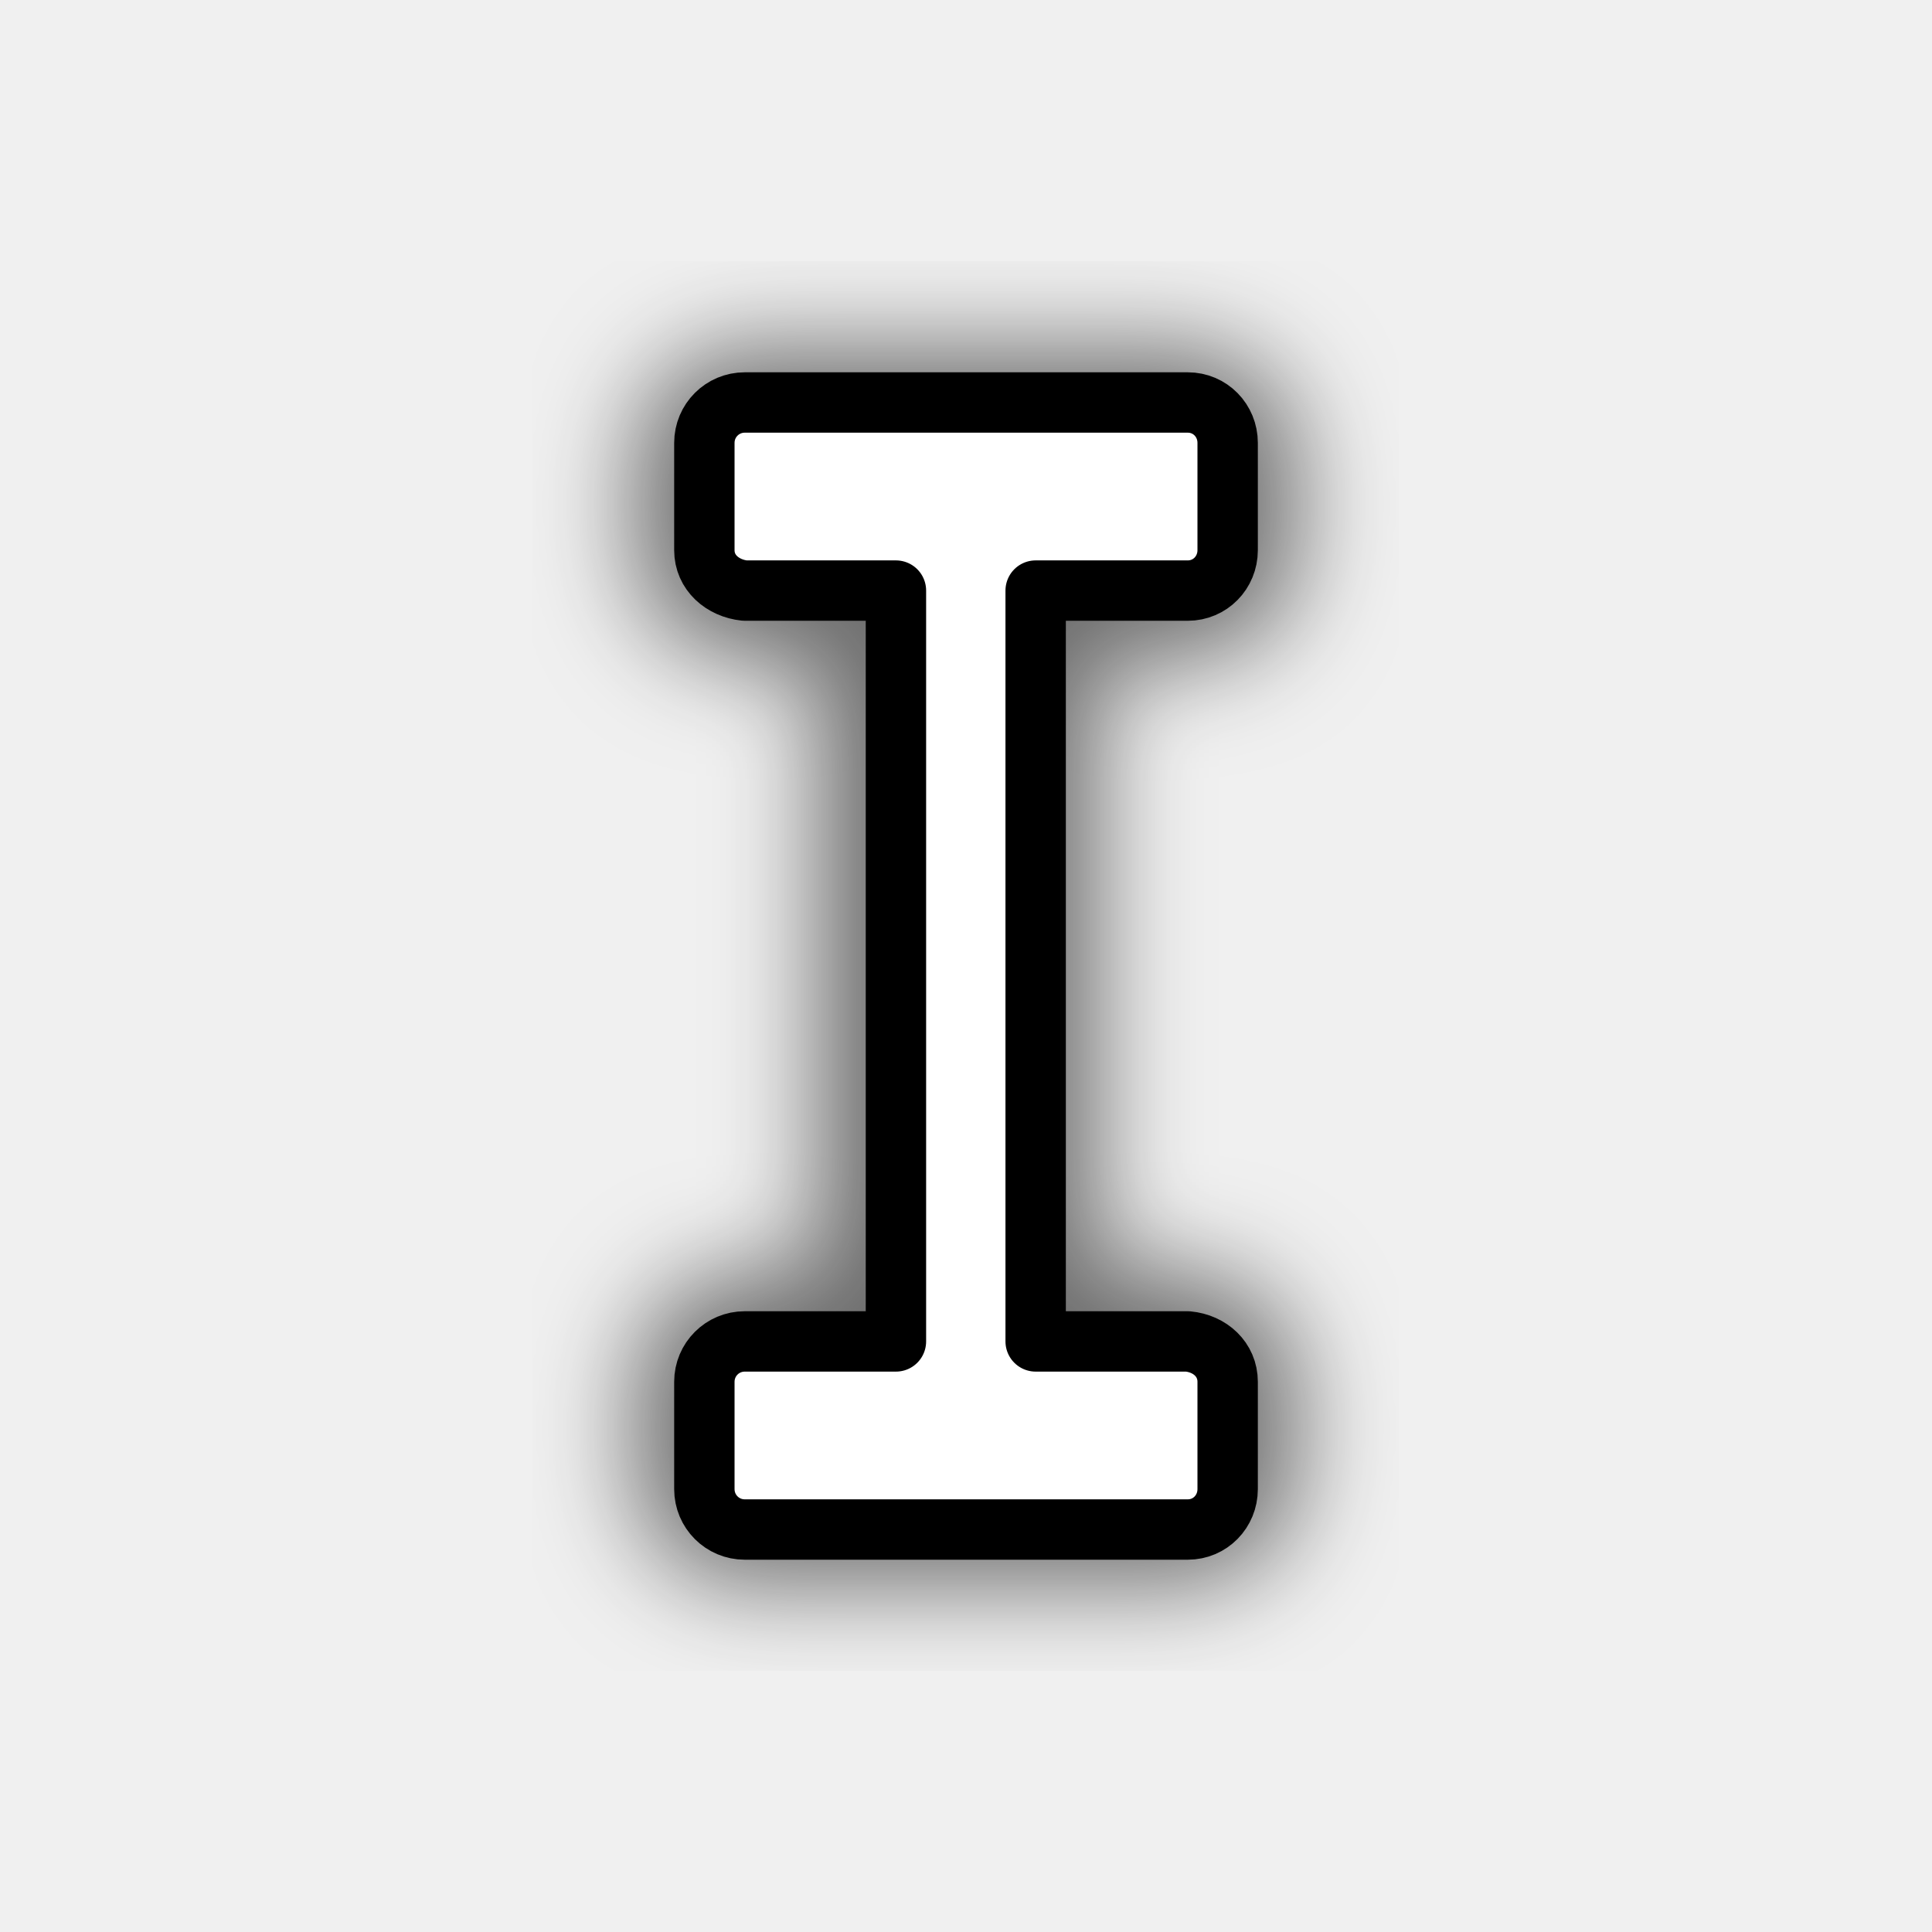
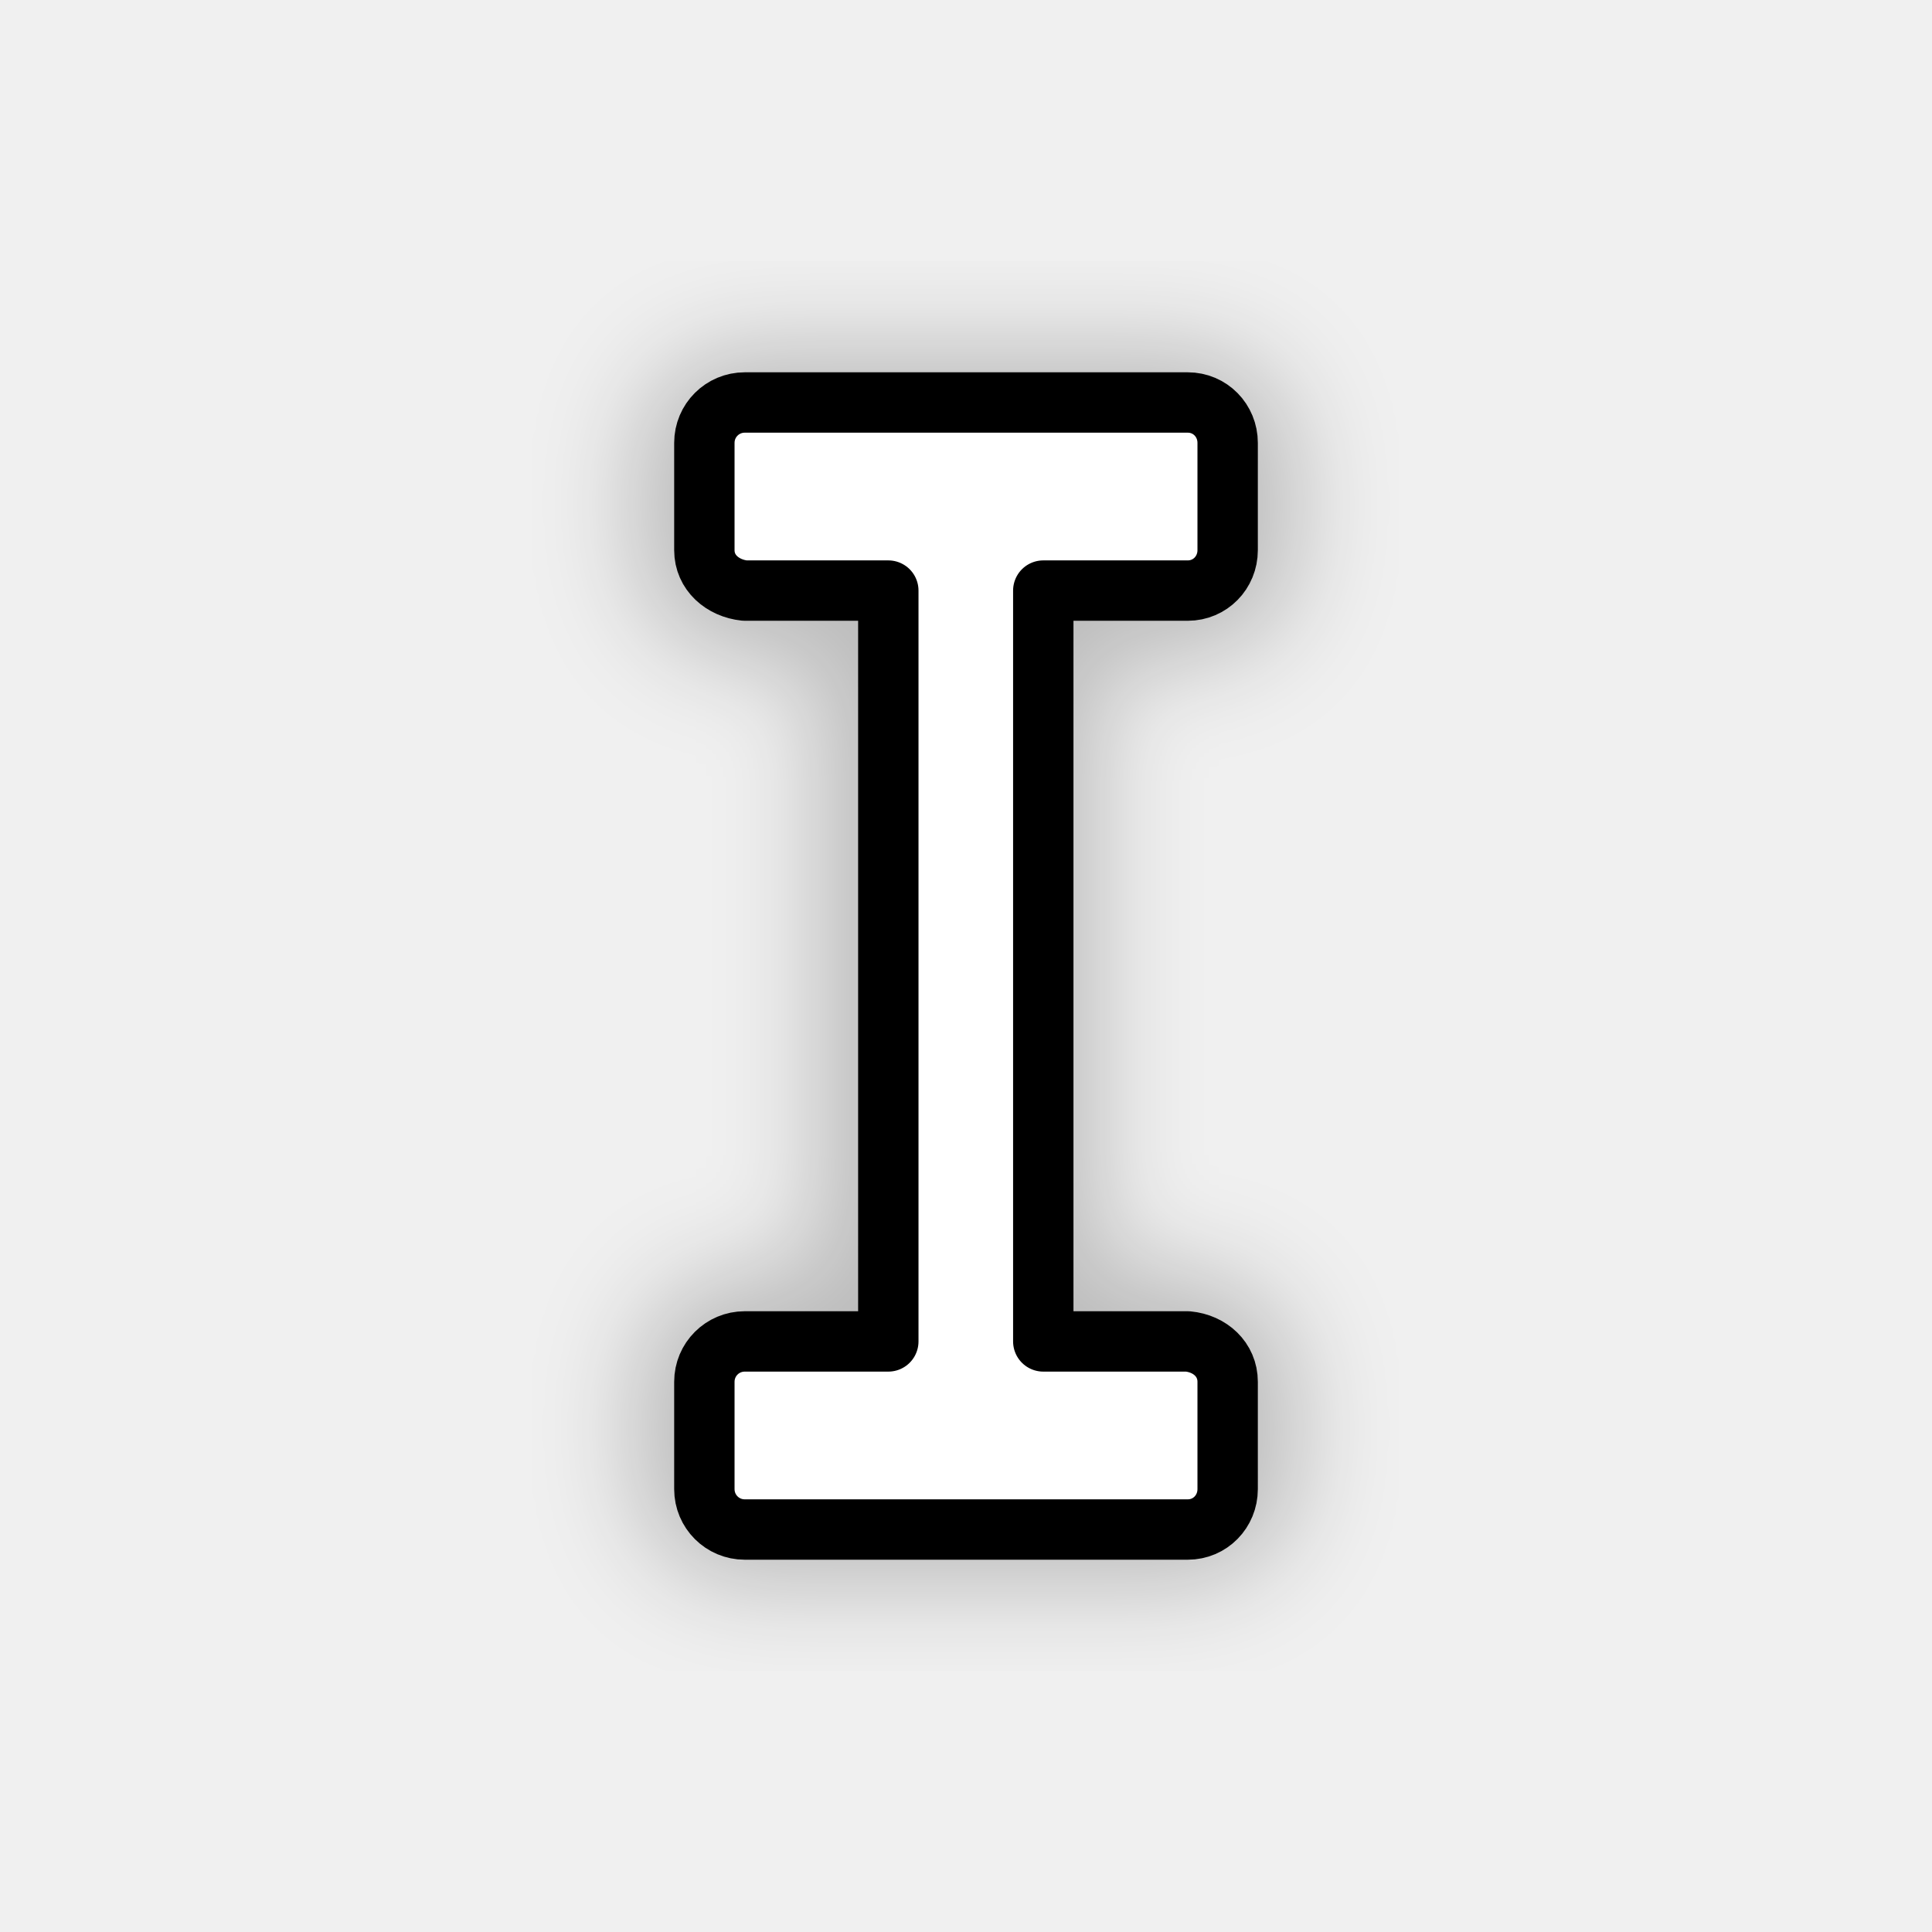
<svg xmlns="http://www.w3.org/2000/svg" xmlns:xlink="http://www.w3.org/1999/xlink" width="128" height="128" id="svg2" version="1.1">
  <defs id="defs4">
    <filter id="filter3788" x="-0.154" width="1.307" y="-0.07" height="1.14">
      <feGaussianBlur stdDeviation="3.386" id="feGaussianBlur3790" />
    </filter>
  </defs>
  <g id="layer1" transform="translate(0,-924.3622)">
-     <path xlink:href="#rect2985" style="opacity:0.55;fill:#000000;fill-opacity:1;stroke:none;filter:url(#filter3788)" id="path3754" d="m 49.344,947.438 c -3.981,0 -7.281,3.3 -7.281,7.281 l 0,6.094 c 0,3.998 3.446,6.927 6.812,7.281 a 4.604,4.604 0 0 0 0.469,0 l 4.906,0 0,40.562 -4.906,0 c -3.916,0 -7.281,3.269 -7.281,7.25 l 0,6.125 c 0,3.981 3.365,7.25 7.281,7.25 l 29.344,0 c 3.916,0 7.25,-3.334 7.25,-7.25 l 0,-6.125 c 0,-3.93 -3.44,-6.931 -6.812,-7.25 a 4.604,4.604 0 0 0 -0.438,0 l -6,0 0,-40.562 6,0 c 3.981,0 7.25,-3.365 7.25,-7.281 l 0,-6.094 c 0,-3.916 -3.269,-7.281 -7.25,-7.281 l -29.344,0 z" transform="translate(0,0.00283)" />
-     <path style="fill:#ffffff;fill-opacity:1;stroke:#000000;stroke-width:4;stroke-linejoin:round;stroke-miterlimit:4;stroke-opacity:1;stroke-dasharray:none;stroke-dashoffset:0" d="m 49.342,951.028 c -1.481,0 -2.676,1.195 -2.676,2.676 l 0,7.11 c 0,1.481 1.203,2.521 2.676,2.676 l 10.016,0 0,49.745 -10.016,0 c -1.481,0 -2.676,1.195 -2.676,2.676 l 0,7.11 c 0,1.481 1.195,2.676 2.676,2.676 l 29.35,0 c 1.481,0 2.643,-1.195 2.643,-2.676 l 0,-7.11 c 0,-1.481 -1.169,-2.537 -2.643,-2.676 l -10.077,0 0,-49.745 10.077,0 c 1.481,0 2.643,-1.195 2.643,-2.676 l 0,-7.11 c 0,-1.481 -1.162,-2.676 -2.643,-2.676 z" id="rect2985" />
+     <path xlink:href="#rect2985" style="opacity:0.22;fill:#000000;fill-opacity:1;stroke:none;filter:url(#filter3788)" id="path3754" d="m 49.344,947.438 c -3.981,0 -7.281,3.3 -7.281,7.281 l 0,6.094 c 0,3.998 3.446,6.927 6.812,7.281 a 4.604,4.604 0 0 0 0.469,0 l 4.906,0 0,40.562 -4.906,0 c -3.916,0 -7.281,3.269 -7.281,7.25 l 0,6.125 c 0,3.981 3.365,7.25 7.281,7.25 l 29.344,0 c 3.916,0 7.25,-3.334 7.25,-7.25 l 0,-6.125 c 0,-3.93 -3.44,-6.931 -6.812,-7.25 a 4.604,4.604 0 0 0 -0.438,0 l -6,0 0,-40.562 6,0 c 3.981,0 7.25,-3.365 7.25,-7.281 l 0,-6.094 c 0,-3.916 -3.269,-7.281 -7.25,-7.281 l -29.344,0 z" transform="translate(0,0.00283)" />
+     <path style="fill:#ffffff;fill-opacity:1;stroke:#000000;stroke-width:4;stroke-linejoin:round;stroke-miterlimit:4;stroke-dasharray:none;stroke-dashoffset:0;stroke-opacity:1" d="m 49.342,951.028 c -1.481,0 -2.676,1.195 -2.676,2.676 l 0,7.11 c 0,1.481 1.203,2.521 2.676,2.676 l 9.511,0 0,49.745 -9.511,0 c -1.481,0 -2.676,1.195 -2.676,2.676 l 0,7.11 c 0,1.481 1.195,2.676 2.676,2.676 l 29.35,0 c 1.481,0 2.643,-1.195 2.643,-2.676 l 0,-7.11 c 0,-1.481 -1.169,-2.537 -2.643,-2.676 l -9.572,0 0,-49.745 9.572,0 c 1.481,0 2.643,-1.195 2.643,-2.676 l 0,-7.11 c 0,-1.481 -1.162,-2.676 -2.643,-2.676 z" id="rect2985" />
  </g>
</svg>
